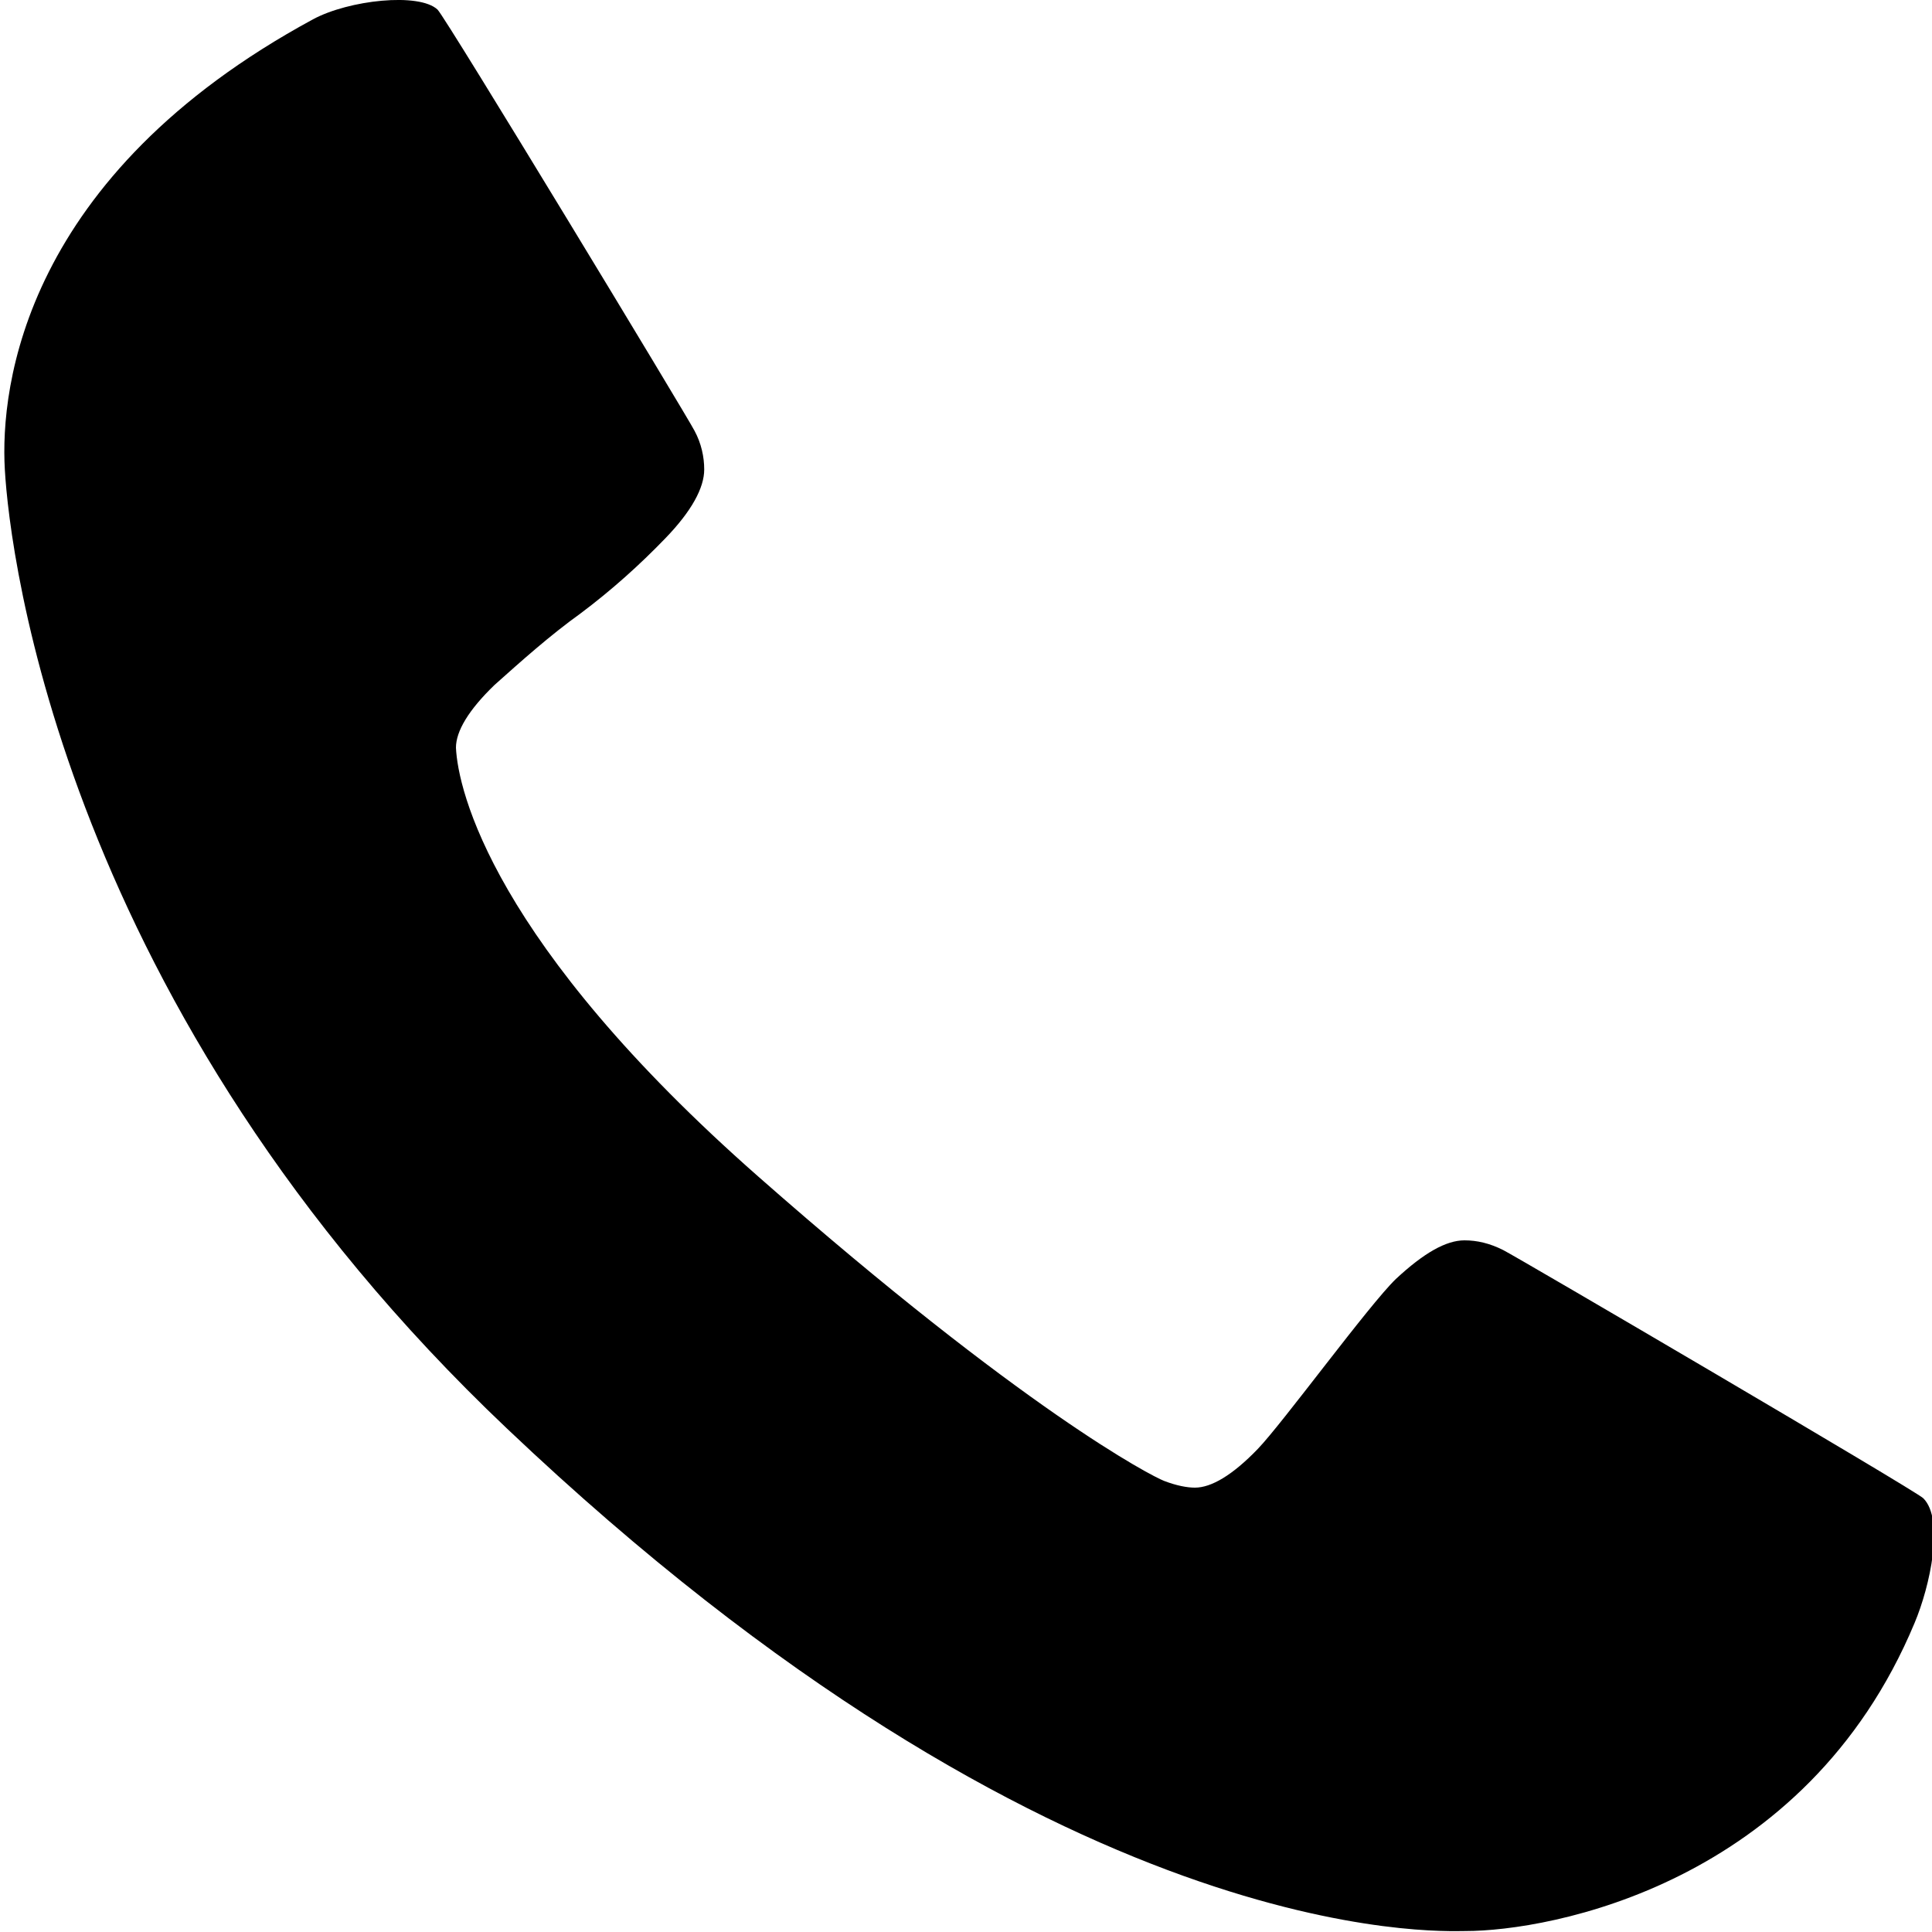
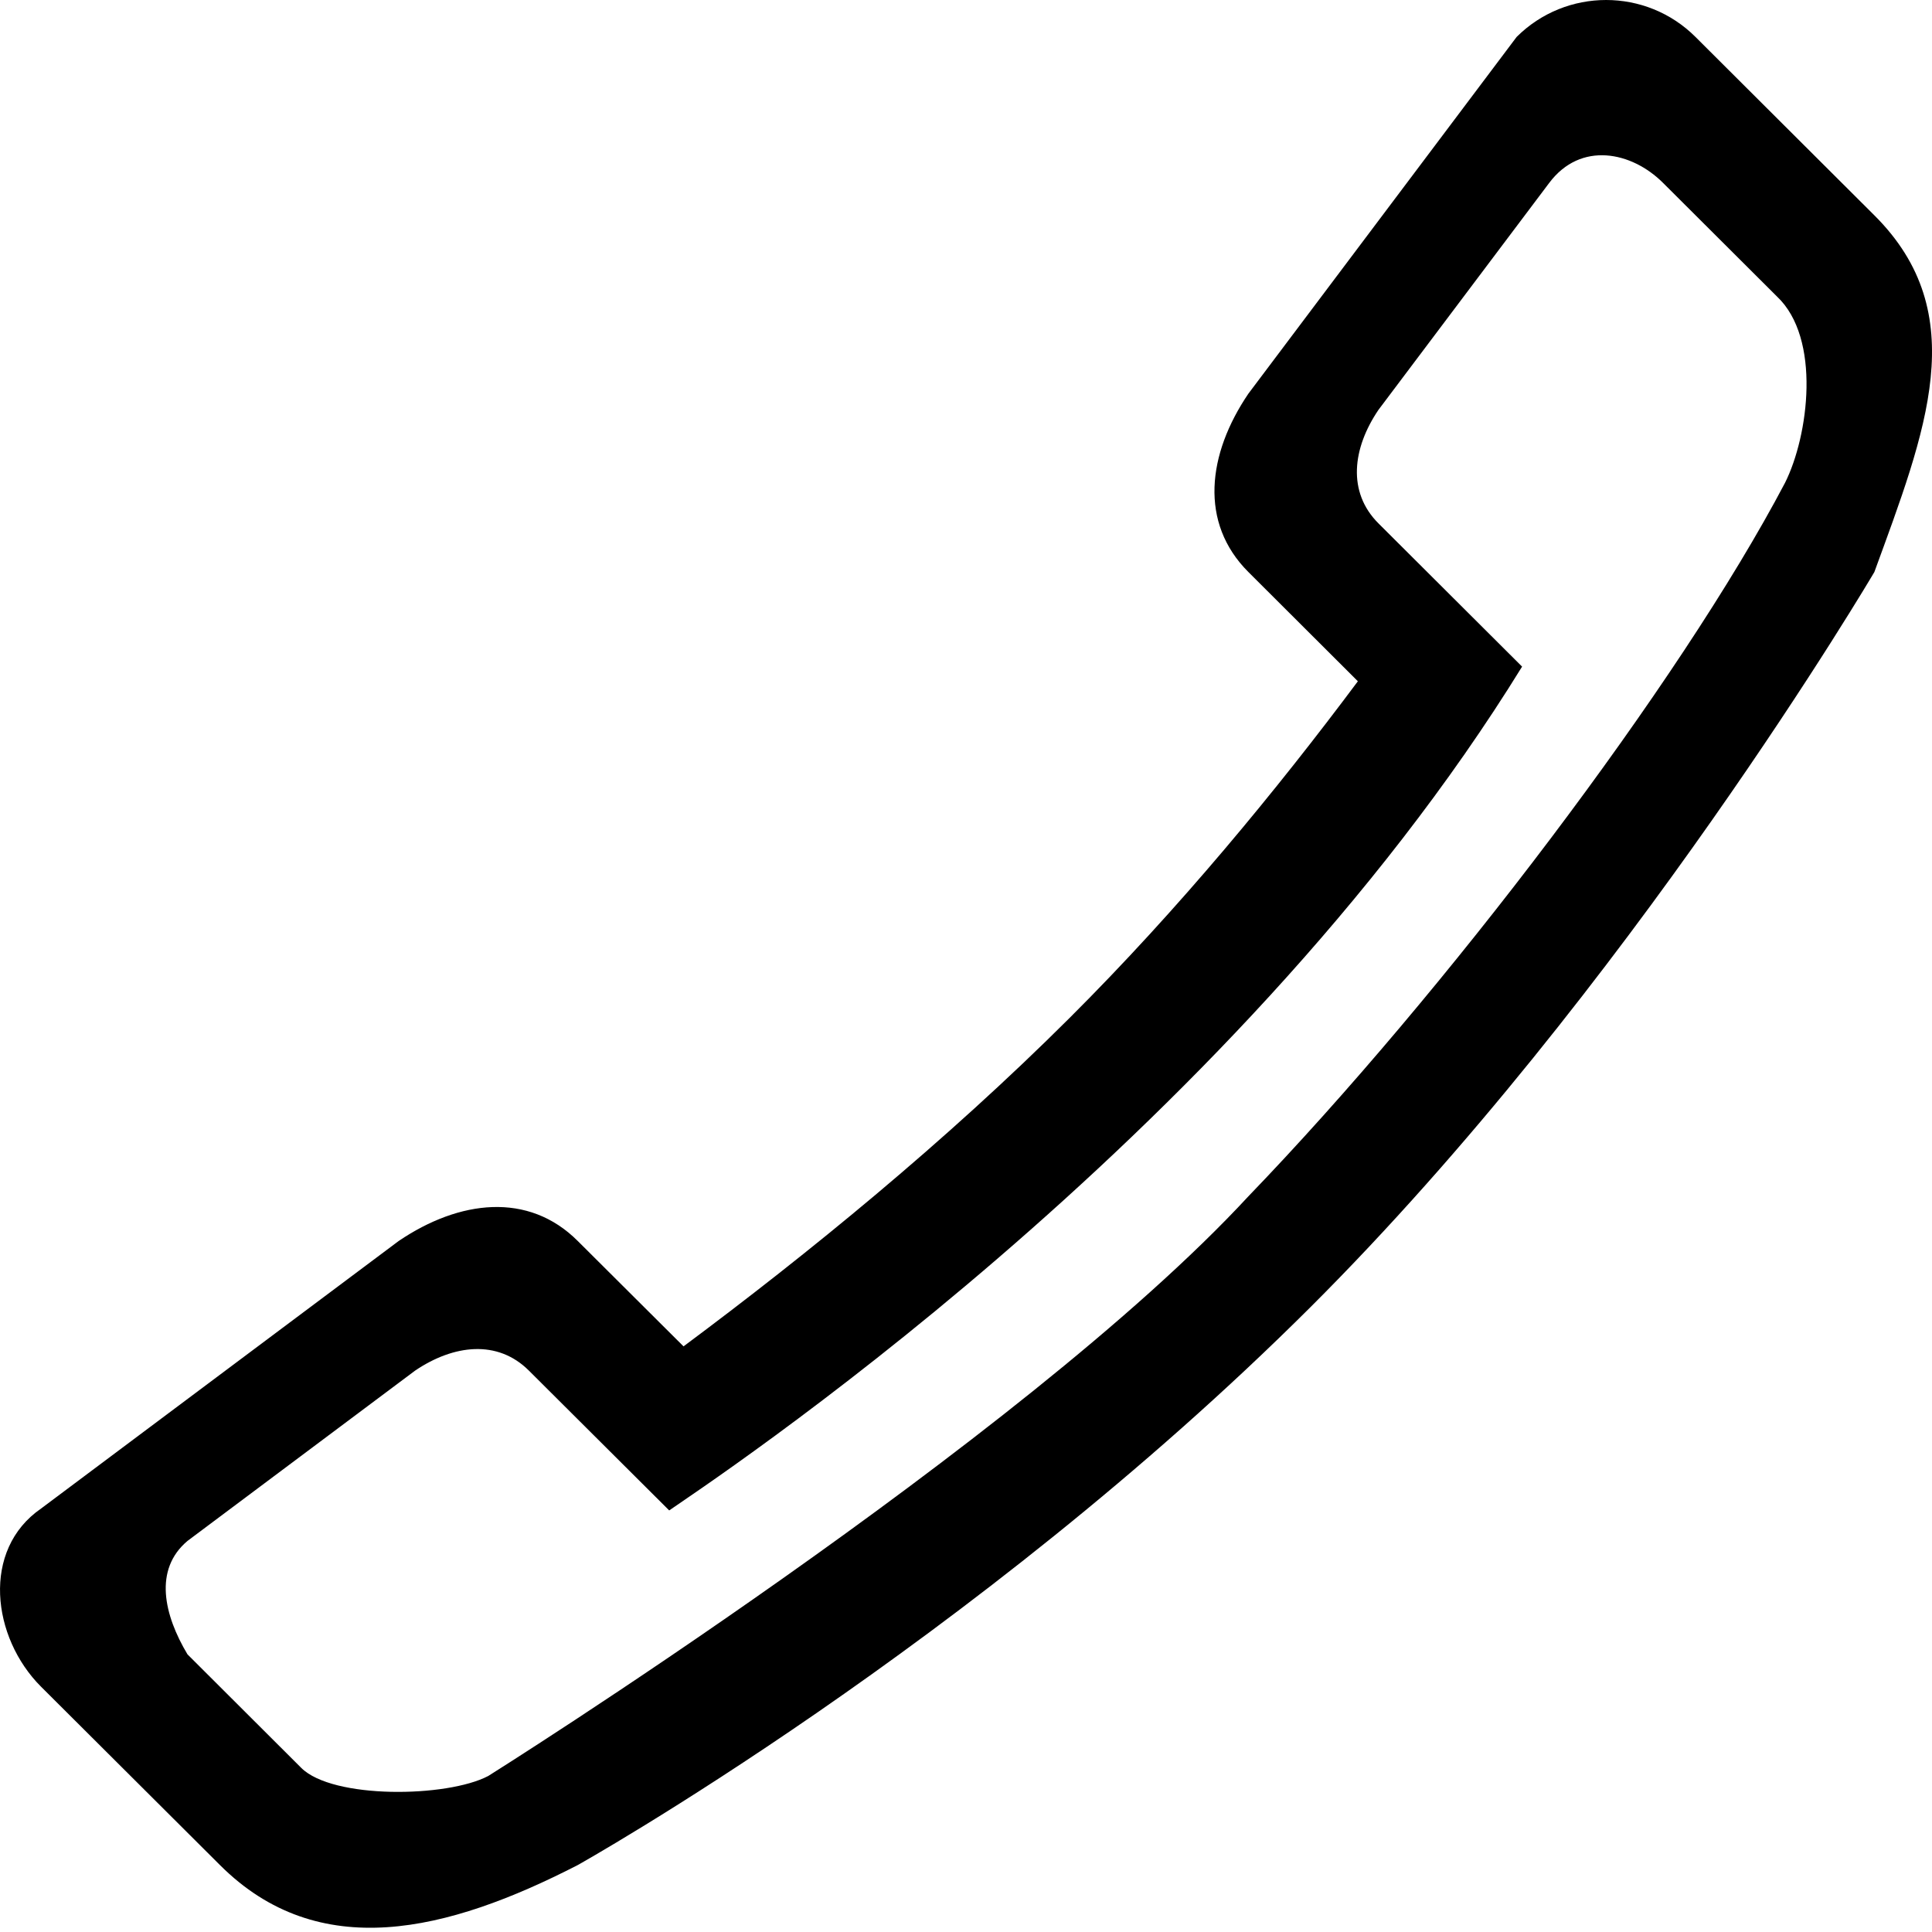
- <svg xmlns="http://www.w3.org/2000/svg" version="1.1" id="Layer_1" x="0px" y="0px" viewBox="0 0 20 20" enable-background="new 0 0 20 20" xml:space="preserve">
-   <g id="phone_1_">
-     <g>
-       <path fill-rule="evenodd" clip-rule="evenodd" d="M19.91,15.51c-0.08-0.08-4.21-2.5-4.35-2.57c-0.14-0.07-0.27-0.1-0.4-0.1    c-0.19,0-0.42,0.13-0.71,0.4c-0.28,0.27-1.17,1.49-1.43,1.76c-0.26,0.27-0.48,0.4-0.65,0.4c-0.08,0-0.19-0.02-0.32-0.07    c-0.13-0.05-1.45-0.73-4.2-3.15c-2.75-2.42-3.11-4-3.13-4.44c0-0.17,0.13-0.39,0.4-0.65C5.4,6.84,5.69,6.58,6.01,6.35    c0.32-0.24,0.61-0.5,0.88-0.78c0.27-0.28,0.4-0.52,0.4-0.71c0-0.13-0.03-0.27-0.1-0.4C7.12,4.32,4.62,0.19,4.53,0.1    C4.34-0.08,3.61,0,3.24,0.2C0.25,1.82,0,4,0.05,4.86c0.05,0.89,0.61,5.58,5.2,9.93c5.7,5.41,9.66,5.2,9.92,5.2    c0.87,0,3.52-0.48,4.65-3.19C19.98,16.42,20.13,15.73,19.91,15.51z" />
-     </g>
+ <svg xmlns="http://www.w3.org/2000/svg" width="24px" height="24px" viewBox="0 0 24 24" version="1.1">
+   <defs />
+   <g id="0:-Icons-/-Dark-/-Phone" stroke="none" stroke-width="1" fill="none" fill-rule="evenodd">
+     <path d="M22.174,5.998 C20.862,8.491 17.947,12.33 15.508,14.861 C12.695,17.903 6.065,22.062 6.065,22.062 C5.553,22.331 4.133,22.351 3.742,21.961 L2.329,20.551 C2.037,20.063 1.906,19.498 2.329,19.142 L5.157,17.026 C5.635,16.703 6.18,16.637 6.57,17.026 L8.313,18.763 C8.723,18.475 15.268,14.186 18.908,8.281 L17.124,6.502 C16.734,6.113 16.8,5.569 17.124,5.091 L19.245,2.272 C19.636,1.751 20.269,1.882 20.659,2.272 L22.073,3.682 C22.627,4.202 22.467,5.415 22.174,5.998 L22.174,5.998 Z M23.284,2.675 L21.062,0.459 C20.449,-0.153 19.454,-0.153 18.84,0.459 L15.508,4.89 C14.999,5.64 14.895,6.494 15.508,7.106 L16.868,8.463 C15.86,9.814 14.649,11.287 13.287,12.645 C11.746,14.182 10.032,15.578 8.491,16.725 L7.176,15.415 C6.563,14.803 5.707,14.906 4.954,15.415 L0.511,18.739 C-0.234,19.252 -0.103,20.342 0.511,20.954 L2.733,23.169 C3.96,24.394 5.556,24.001 7.176,23.169 C7.176,23.169 12.081,20.424 16.28,16.237 C20.229,12.298 23.284,7.106 23.284,7.106 C23.921,5.359 24.512,3.898 23.284,2.675 L23.284,2.675 Z" id="Fill-179" fill="#000000" />
  </g>
</svg>
